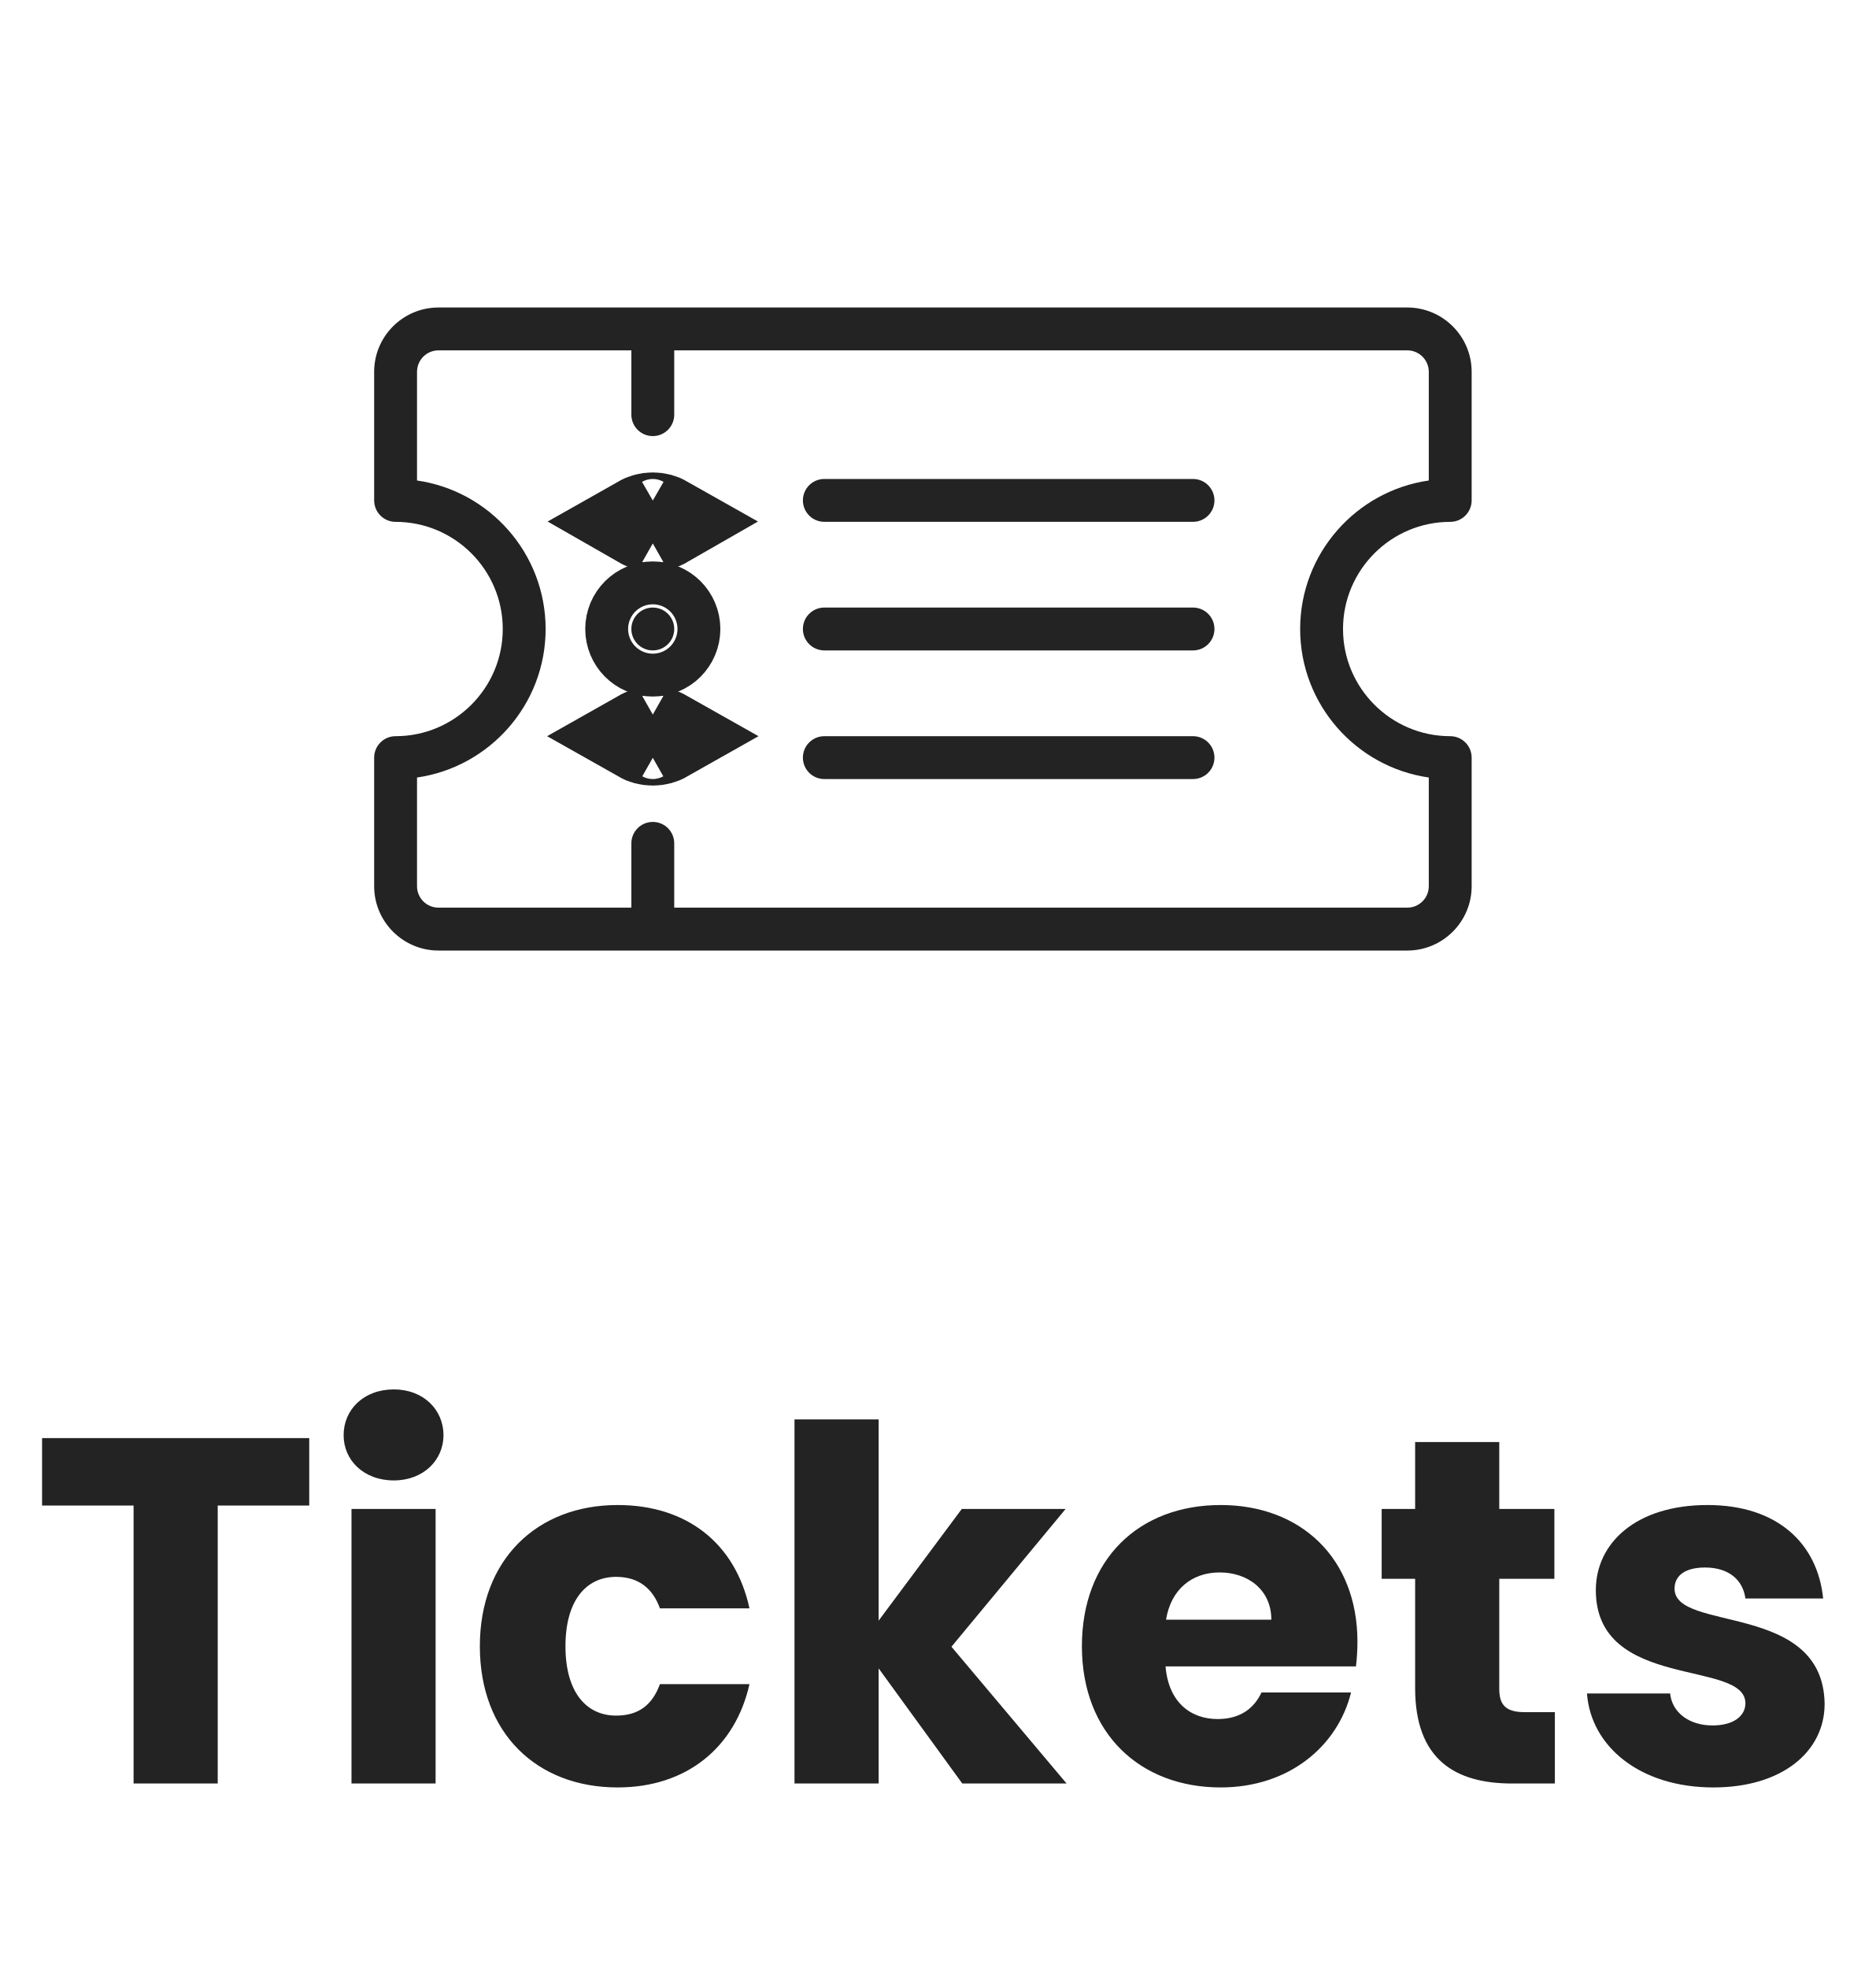
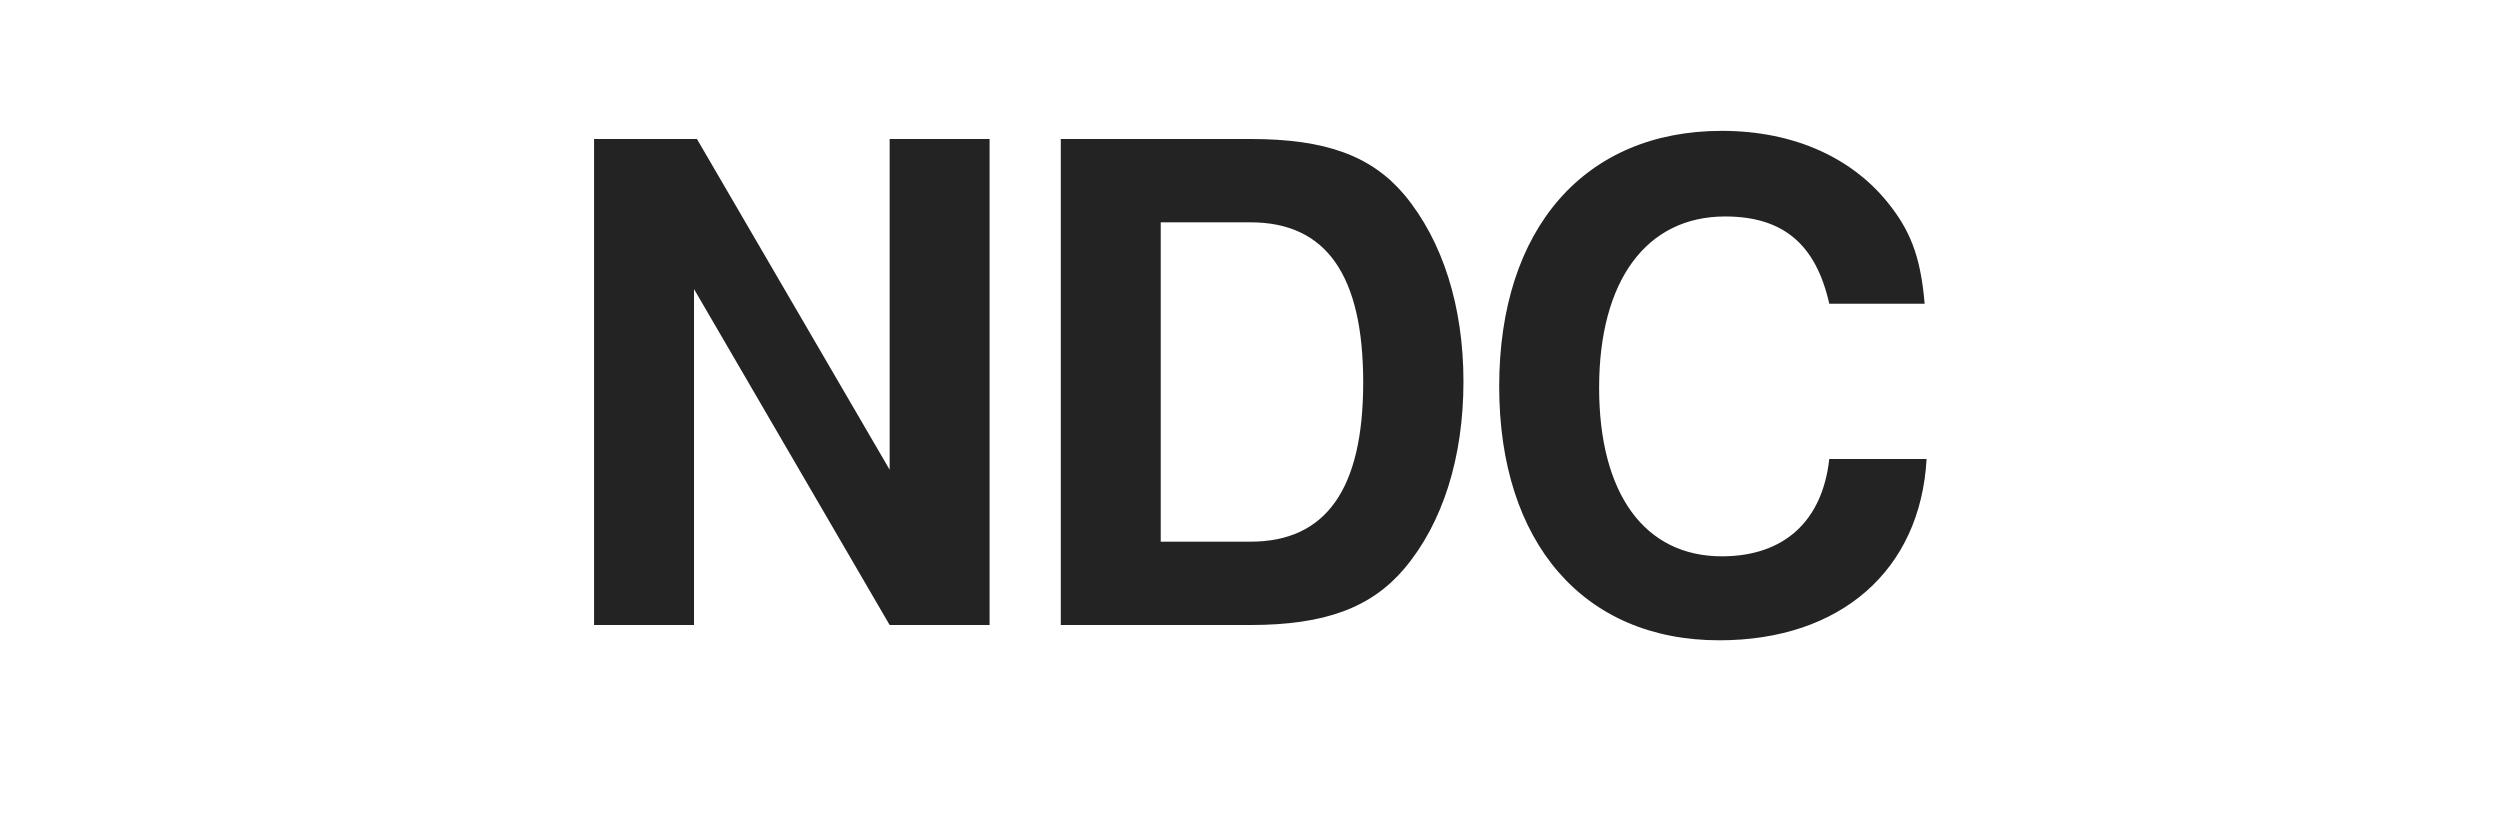
- <svg xmlns="http://www.w3.org/2000/svg" width="61" height="64" viewBox="0 0 61 64" fill="none">
-   <path d="M21.228 19.758C20.843 19.758 20.531 20.07 20.531 20.455C20.531 20.84 20.843 21.152 21.228 21.152C21.613 21.152 21.925 20.84 21.925 20.455C21.925 20.07 21.613 19.758 21.228 19.758Z" fill="#232323" stroke="#232323" stroke-width="3" />
-   <mask id="path-2-inside-1_842_291" fill="#000000">
-     <path d="M47.159 16.971C47.544 16.971 47.856 16.658 47.856 16.273V12.091C47.856 10.938 46.917 10 45.764 10H14.258C13.105 10 12.167 10.938 12.167 12.091V16.273C12.167 16.658 12.479 16.971 12.864 16.971C14.786 16.971 16.349 18.534 16.349 20.456C16.349 22.378 14.786 23.941 12.864 23.941C12.479 23.941 12.167 24.253 12.167 24.638V28.82C12.167 29.973 13.105 30.912 14.258 30.912H45.764C46.917 30.912 47.856 29.973 47.856 28.82V24.638C47.856 24.253 47.544 23.941 47.159 23.941C45.237 23.941 43.673 22.378 43.673 20.456C43.673 18.534 45.237 16.971 47.159 16.971ZM42.279 20.456C42.279 22.91 44.1 24.946 46.462 25.285V28.82C46.462 29.205 46.149 29.517 45.764 29.517H21.925V27.426C21.925 27.041 21.613 26.729 21.228 26.729C20.843 26.729 20.531 27.041 20.531 27.426V29.517H14.258C13.873 29.517 13.561 29.205 13.561 28.82V25.285C15.922 24.946 17.743 22.91 17.743 20.456C17.743 18.002 15.922 15.965 13.561 15.626V12.091C13.561 11.707 13.873 11.394 14.258 11.394H20.531V13.485C20.531 13.87 20.843 14.182 21.228 14.182C21.613 14.182 21.925 13.87 21.925 13.485V11.394H45.764C46.149 11.394 46.462 11.707 46.462 12.091V15.626C44.1 15.965 42.279 18.002 42.279 20.456Z" />
-   </mask>
-   <path d="M47.159 16.971C47.544 16.971 47.856 16.658 47.856 16.273V12.091C47.856 10.938 46.917 10 45.764 10H14.258C13.105 10 12.167 10.938 12.167 12.091V16.273C12.167 16.658 12.479 16.971 12.864 16.971C14.786 16.971 16.349 18.534 16.349 20.456C16.349 22.378 14.786 23.941 12.864 23.941C12.479 23.941 12.167 24.253 12.167 24.638V28.82C12.167 29.973 13.105 30.912 14.258 30.912H45.764C46.917 30.912 47.856 29.973 47.856 28.82V24.638C47.856 24.253 47.544 23.941 47.159 23.941C45.237 23.941 43.673 22.378 43.673 20.456C43.673 18.534 45.237 16.971 47.159 16.971ZM42.279 20.456C42.279 22.91 44.1 24.946 46.462 25.285V28.82C46.462 29.205 46.149 29.517 45.764 29.517H21.925V27.426C21.925 27.041 21.613 26.729 21.228 26.729C20.843 26.729 20.531 27.041 20.531 27.426V29.517H14.258C13.873 29.517 13.561 29.205 13.561 28.82V25.285C15.922 24.946 17.743 22.91 17.743 20.456C17.743 18.002 15.922 15.965 13.561 15.626V12.091C13.561 11.707 13.873 11.394 14.258 11.394H20.531V13.485C20.531 13.87 20.843 14.182 21.228 14.182C21.613 14.182 21.925 13.87 21.925 13.485V11.394H45.764C46.149 11.394 46.462 11.707 46.462 12.091V15.626C44.1 15.965 42.279 18.002 42.279 20.456Z" fill="#232323" />
-   <path d="M46.462 25.285H49.462V22.686L46.888 22.316L46.462 25.285ZM21.925 29.517H18.925V32.517H21.925V29.517ZM20.531 29.517V32.517H23.531V29.517H20.531ZM13.561 25.285L13.134 22.316L10.561 22.686V25.285H13.561ZM13.561 15.626H10.561V18.226L13.134 18.596L13.561 15.626ZM20.531 11.394H23.531V8.394H20.531V11.394ZM21.925 11.394V8.394H18.925V11.394H21.925ZM46.462 15.626L46.888 18.596L49.462 18.226V15.626H46.462ZM47.159 19.971C49.2 19.971 50.856 18.315 50.856 16.273H44.856C44.856 15.002 45.887 13.97 47.159 13.97V19.971ZM50.856 16.273V12.091H44.856V16.273H50.856ZM50.856 12.091C50.856 9.281 48.574 7 45.764 7V13C45.261 13 44.856 12.595 44.856 12.091H50.856ZM45.764 7H14.258V13H45.764V7ZM14.258 7C11.448 7 9.167 9.281 9.167 12.091H15.167C15.167 12.595 14.762 13 14.258 13V7ZM9.167 12.091V16.273H15.167V12.091H9.167ZM9.167 16.273C9.167 18.315 10.822 19.971 12.864 19.971V13.97C14.136 13.97 15.167 15.002 15.167 16.273H9.167ZM12.864 19.971C13.129 19.971 13.349 20.191 13.349 20.456H19.349C19.349 16.877 16.442 13.97 12.864 13.97V19.971ZM13.349 20.456C13.349 20.721 13.129 20.941 12.864 20.941V26.941C16.442 26.941 19.349 24.034 19.349 20.456H13.349ZM12.864 20.941C10.822 20.941 9.167 22.596 9.167 24.638H15.167C15.167 25.91 14.136 26.941 12.864 26.941V20.941ZM9.167 24.638V28.82H15.167V24.638H9.167ZM9.167 28.82C9.167 31.63 11.448 33.911 14.258 33.911V27.912C14.762 27.912 15.167 28.317 15.167 28.82H9.167ZM14.258 33.911H45.764V27.912H14.258V33.911ZM45.764 33.911C48.574 33.911 50.856 31.63 50.856 28.82H44.856C44.856 28.317 45.261 27.912 45.764 27.912V33.911ZM50.856 28.82V24.638H44.856V28.82H50.856ZM50.856 24.638C50.856 22.596 49.2 20.941 47.159 20.941V26.941C45.887 26.941 44.856 25.91 44.856 24.638H50.856ZM47.159 20.941C46.894 20.941 46.673 20.721 46.673 20.456H40.673C40.673 24.034 43.58 26.941 47.159 26.941V20.941ZM46.673 20.456C46.673 20.191 46.894 19.971 47.159 19.971V13.97C43.58 13.97 40.673 16.877 40.673 20.456H46.673ZM39.279 20.456C39.279 24.425 42.219 27.707 46.035 28.255L46.888 22.316C45.981 22.186 45.279 21.394 45.279 20.456H39.279ZM43.462 25.285V28.82H49.462V25.285H43.462ZM43.462 28.82C43.462 27.548 44.492 26.517 45.764 26.517V32.517C47.806 32.517 49.462 30.861 49.462 28.82H43.462ZM45.764 26.517H21.925V32.517H45.764V26.517ZM24.925 29.517V27.426H18.925V29.517H24.925ZM24.925 27.426C24.925 25.385 23.27 23.729 21.228 23.729V29.729C19.956 29.729 18.925 28.698 18.925 27.426H24.925ZM21.228 23.729C19.186 23.729 17.531 25.385 17.531 27.426H23.531C23.531 28.698 22.5 29.729 21.228 29.729V23.729ZM17.531 27.426V29.517H23.531V27.426H17.531ZM20.531 26.517H14.258V32.517H20.531V26.517ZM14.258 26.517C15.53 26.517 16.561 27.548 16.561 28.82H10.561C10.561 30.861 12.217 32.517 14.258 32.517V26.517ZM16.561 28.82V25.285H10.561V28.82H16.561ZM13.988 28.255C17.803 27.707 20.743 24.425 20.743 20.456H14.743C14.743 21.394 14.042 22.186 13.134 22.316L13.988 28.255ZM20.743 20.456C20.743 16.487 17.803 13.205 13.988 12.656L13.134 18.596C14.042 18.726 14.743 19.517 14.743 20.456H20.743ZM16.561 15.626V12.091H10.561V15.626H16.561ZM16.561 12.091C16.561 13.364 15.53 14.394 14.258 14.394V8.394C12.217 8.394 10.561 10.05 10.561 12.091H16.561ZM14.258 14.394H20.531V8.394H14.258V14.394ZM17.531 11.394V13.485H23.531V11.394H17.531ZM17.531 13.485C17.531 15.527 19.186 17.182 21.228 17.182V11.182C22.5 11.182 23.531 12.213 23.531 13.485H17.531ZM21.228 17.182C23.27 17.182 24.925 15.527 24.925 13.485H18.925C18.925 12.213 19.956 11.182 21.228 11.182V17.182ZM24.925 13.485V11.394H18.925V13.485H24.925ZM21.925 14.394H45.764V8.394H21.925V14.394ZM45.764 14.394C44.492 14.394 43.462 13.364 43.462 12.091H49.462C49.462 10.05 47.806 8.394 45.764 8.394V14.394ZM43.462 12.091V15.626H49.462V12.091H43.462ZM46.035 12.656C42.219 13.205 39.279 16.487 39.279 20.456H45.279C45.279 19.517 45.981 18.726 46.888 18.596L46.035 12.656Z" fill="#232323" mask="url(#path-2-inside-1_842_291)" />
-   <mask id="path-4-inside-2_842_291" fill="#000000">
-     <path d="M38.795 15.576H26.806C26.421 15.576 26.109 15.888 26.109 16.273C26.109 16.658 26.421 16.97 26.806 16.97H38.795C39.18 16.97 39.492 16.658 39.492 16.273C39.492 15.888 39.18 15.576 38.795 15.576Z" />
-   </mask>
-   <path d="M38.795 15.576H26.806C26.421 15.576 26.109 15.888 26.109 16.273C26.109 16.658 26.421 16.97 26.806 16.97H38.795C39.18 16.97 39.492 16.658 39.492 16.273C39.492 15.888 39.18 15.576 38.795 15.576Z" fill="#232323" />
-   <path d="M38.795 12.576H26.806V18.576H38.795V12.576ZM26.806 12.576C24.764 12.576 23.109 14.232 23.109 16.273H29.109C29.109 17.545 28.078 18.576 26.806 18.576V12.576ZM23.109 16.273C23.109 18.315 24.764 19.97 26.806 19.97V13.97C28.078 13.97 29.109 15.002 29.109 16.273H23.109ZM26.806 19.97H38.795V13.97H26.806V19.97ZM38.795 19.97C40.837 19.97 42.492 18.315 42.492 16.273H36.492C36.492 15.001 37.523 13.97 38.795 13.97V19.97ZM42.492 16.273C42.492 14.232 40.837 12.576 38.795 12.576V18.576C37.523 18.576 36.492 17.545 36.492 16.273H42.492Z" fill="#232323" mask="url(#path-4-inside-2_842_291)" />
-   <mask id="path-6-inside-3_842_291" fill="#000000">
-     <path d="M38.795 19.758H26.806C26.421 19.758 26.109 20.07 26.109 20.455C26.109 20.84 26.421 21.152 26.806 21.152H38.795C39.18 21.152 39.492 20.84 39.492 20.455C39.492 20.07 39.18 19.758 38.795 19.758Z" />
-   </mask>
-   <path d="M38.795 19.758H26.806C26.421 19.758 26.109 20.07 26.109 20.455C26.109 20.84 26.421 21.152 26.806 21.152H38.795C39.18 21.152 39.492 20.84 39.492 20.455C39.492 20.07 39.18 19.758 38.795 19.758Z" fill="#232323" />
-   <path d="M38.795 16.758H26.806V22.758H38.795V16.758ZM26.806 16.758C24.764 16.758 23.109 18.413 23.109 20.455H29.109C29.109 21.727 28.078 22.758 26.806 22.758V16.758ZM23.109 20.455C23.109 22.496 24.764 24.152 26.806 24.152V18.152C28.078 18.152 29.109 19.183 29.109 20.455H23.109ZM26.806 24.152H38.795V18.152H26.806V24.152ZM38.795 24.152C40.837 24.152 42.492 22.497 42.492 20.455H36.492C36.492 19.183 37.523 18.152 38.795 18.152V24.152ZM42.492 20.455C42.492 18.413 40.837 16.758 38.795 16.758V22.758C37.523 22.758 36.492 21.727 36.492 20.455H42.492Z" fill="#232323" mask="url(#path-6-inside-3_842_291)" />
-   <mask id="path-8-inside-4_842_291" fill="#000000">
-     <path d="M38.795 23.941H26.806C26.421 23.941 26.109 24.253 26.109 24.639C26.109 25.023 26.421 25.335 26.806 25.335H38.795C39.18 25.335 39.492 25.023 39.492 24.639C39.492 24.253 39.18 23.941 38.795 23.941Z" />
-   </mask>
-   <path d="M38.795 23.941H26.806C26.421 23.941 26.109 24.253 26.109 24.639C26.109 25.023 26.421 25.335 26.806 25.335H38.795C39.18 25.335 39.492 25.023 39.492 24.639C39.492 24.253 39.18 23.941 38.795 23.941Z" fill="#232323" />
-   <path d="M38.795 20.941H26.806V26.941H38.795V20.941ZM26.806 20.941C24.764 20.941 23.109 22.597 23.109 24.639H29.109C29.109 25.91 28.078 26.941 26.806 26.941V20.941ZM23.109 24.639C23.109 26.68 24.764 28.335 26.806 28.335V22.335C28.078 22.335 29.109 23.367 29.109 24.639H23.109ZM26.806 28.335H38.795V22.335H26.806V28.335ZM38.795 28.335C40.837 28.335 42.492 26.68 42.492 24.639H36.492C36.492 23.366 37.523 22.335 38.795 22.335V28.335ZM42.492 24.639C42.492 22.597 40.837 20.941 38.795 20.941V26.941C37.523 26.941 36.492 25.91 36.492 24.639H42.492Z" fill="#232323" mask="url(#path-8-inside-4_842_291)" />
-   <path d="M21.627 16.97C21.509 17.038 21.373 17.076 21.228 17.076C21.083 17.076 20.947 17.038 20.829 16.97C20.947 16.903 21.083 16.864 21.228 16.864C21.373 16.864 21.509 16.903 21.627 16.97Z" fill="#232323" stroke="#232323" stroke-width="3" />
-   <path d="M21.627 23.941C21.509 24.008 21.373 24.047 21.228 24.047C21.083 24.047 20.947 24.008 20.829 23.941C20.947 23.874 21.083 23.835 21.228 23.835C21.373 23.835 21.509 23.874 21.627 23.941Z" fill="#232323" stroke="#232323" stroke-width="3" />
-   <path d="M1.368 48.96H4.344V58H7.08V48.96H10.056V46.768H1.368V48.96ZM11.43 58H14.165V49.072H11.43V58ZM12.806 48.144C13.765 48.144 14.421 47.488 14.421 46.672C14.421 45.84 13.765 45.184 12.806 45.184C11.829 45.184 11.174 45.84 11.174 46.672C11.174 47.488 11.829 48.144 12.806 48.144ZM15.604 53.536C15.604 56.368 17.46 58.128 20.084 58.128C22.324 58.128 23.908 56.832 24.372 54.768H21.46C21.22 55.424 20.788 55.792 20.036 55.792C19.06 55.792 18.388 55.024 18.388 53.536C18.388 52.048 19.06 51.28 20.036 51.28C20.788 51.28 21.236 51.68 21.46 52.304H24.372C23.908 50.176 22.324 48.944 20.084 48.944C17.46 48.944 15.604 50.72 15.604 53.536ZM25.836 58H28.572V54.256L31.292 58H34.684L30.94 53.552L34.652 49.072H31.276L28.572 52.704V46.16H25.836V58ZM39.662 51.136C40.574 51.136 41.342 51.696 41.342 52.672H37.918C38.078 51.68 38.766 51.136 39.662 51.136ZM43.934 55.04H41.022C40.798 55.52 40.366 55.904 39.598 55.904C38.718 55.904 37.998 55.36 37.902 54.192H44.094C44.126 53.92 44.142 53.648 44.142 53.392C44.142 50.672 42.302 48.944 39.694 48.944C37.038 48.944 35.182 50.704 35.182 53.536C35.182 56.368 37.07 58.128 39.694 58.128C41.918 58.128 43.502 56.784 43.934 55.04ZM46.018 54.896C46.018 57.216 47.314 58 49.17 58H50.562V55.68H49.586C48.978 55.68 48.754 55.456 48.754 54.928V51.344H50.546V49.072H48.754V46.896H46.018V49.072H44.93V51.344H46.018V54.896ZM59.334 55.408C59.286 52.08 54.454 53.088 54.454 51.664C54.454 51.232 54.806 50.976 55.446 50.976C56.214 50.976 56.678 51.376 56.758 51.984H59.286C59.11 50.224 57.83 48.944 55.526 48.944C53.19 48.944 51.894 50.192 51.894 51.712C51.894 54.992 56.758 53.952 56.758 55.392C56.758 55.792 56.39 56.112 55.686 56.112C54.934 56.112 54.374 55.696 54.31 55.072H51.606C51.734 56.8 53.334 58.128 55.718 58.128C57.958 58.128 59.334 56.96 59.334 55.408Z" fill="#232323" />
+ <svg xmlns="http://www.w3.org/2000/svg" viewBox="0 0 120 40">
+   <text x="60" y="30" text-anchor="middle" font-family="Helvetica, Arial, sans-serif" font-size="32" font-weight="900" fill="#232323" letter-spacing="-1">NDC</text>
</svg>
